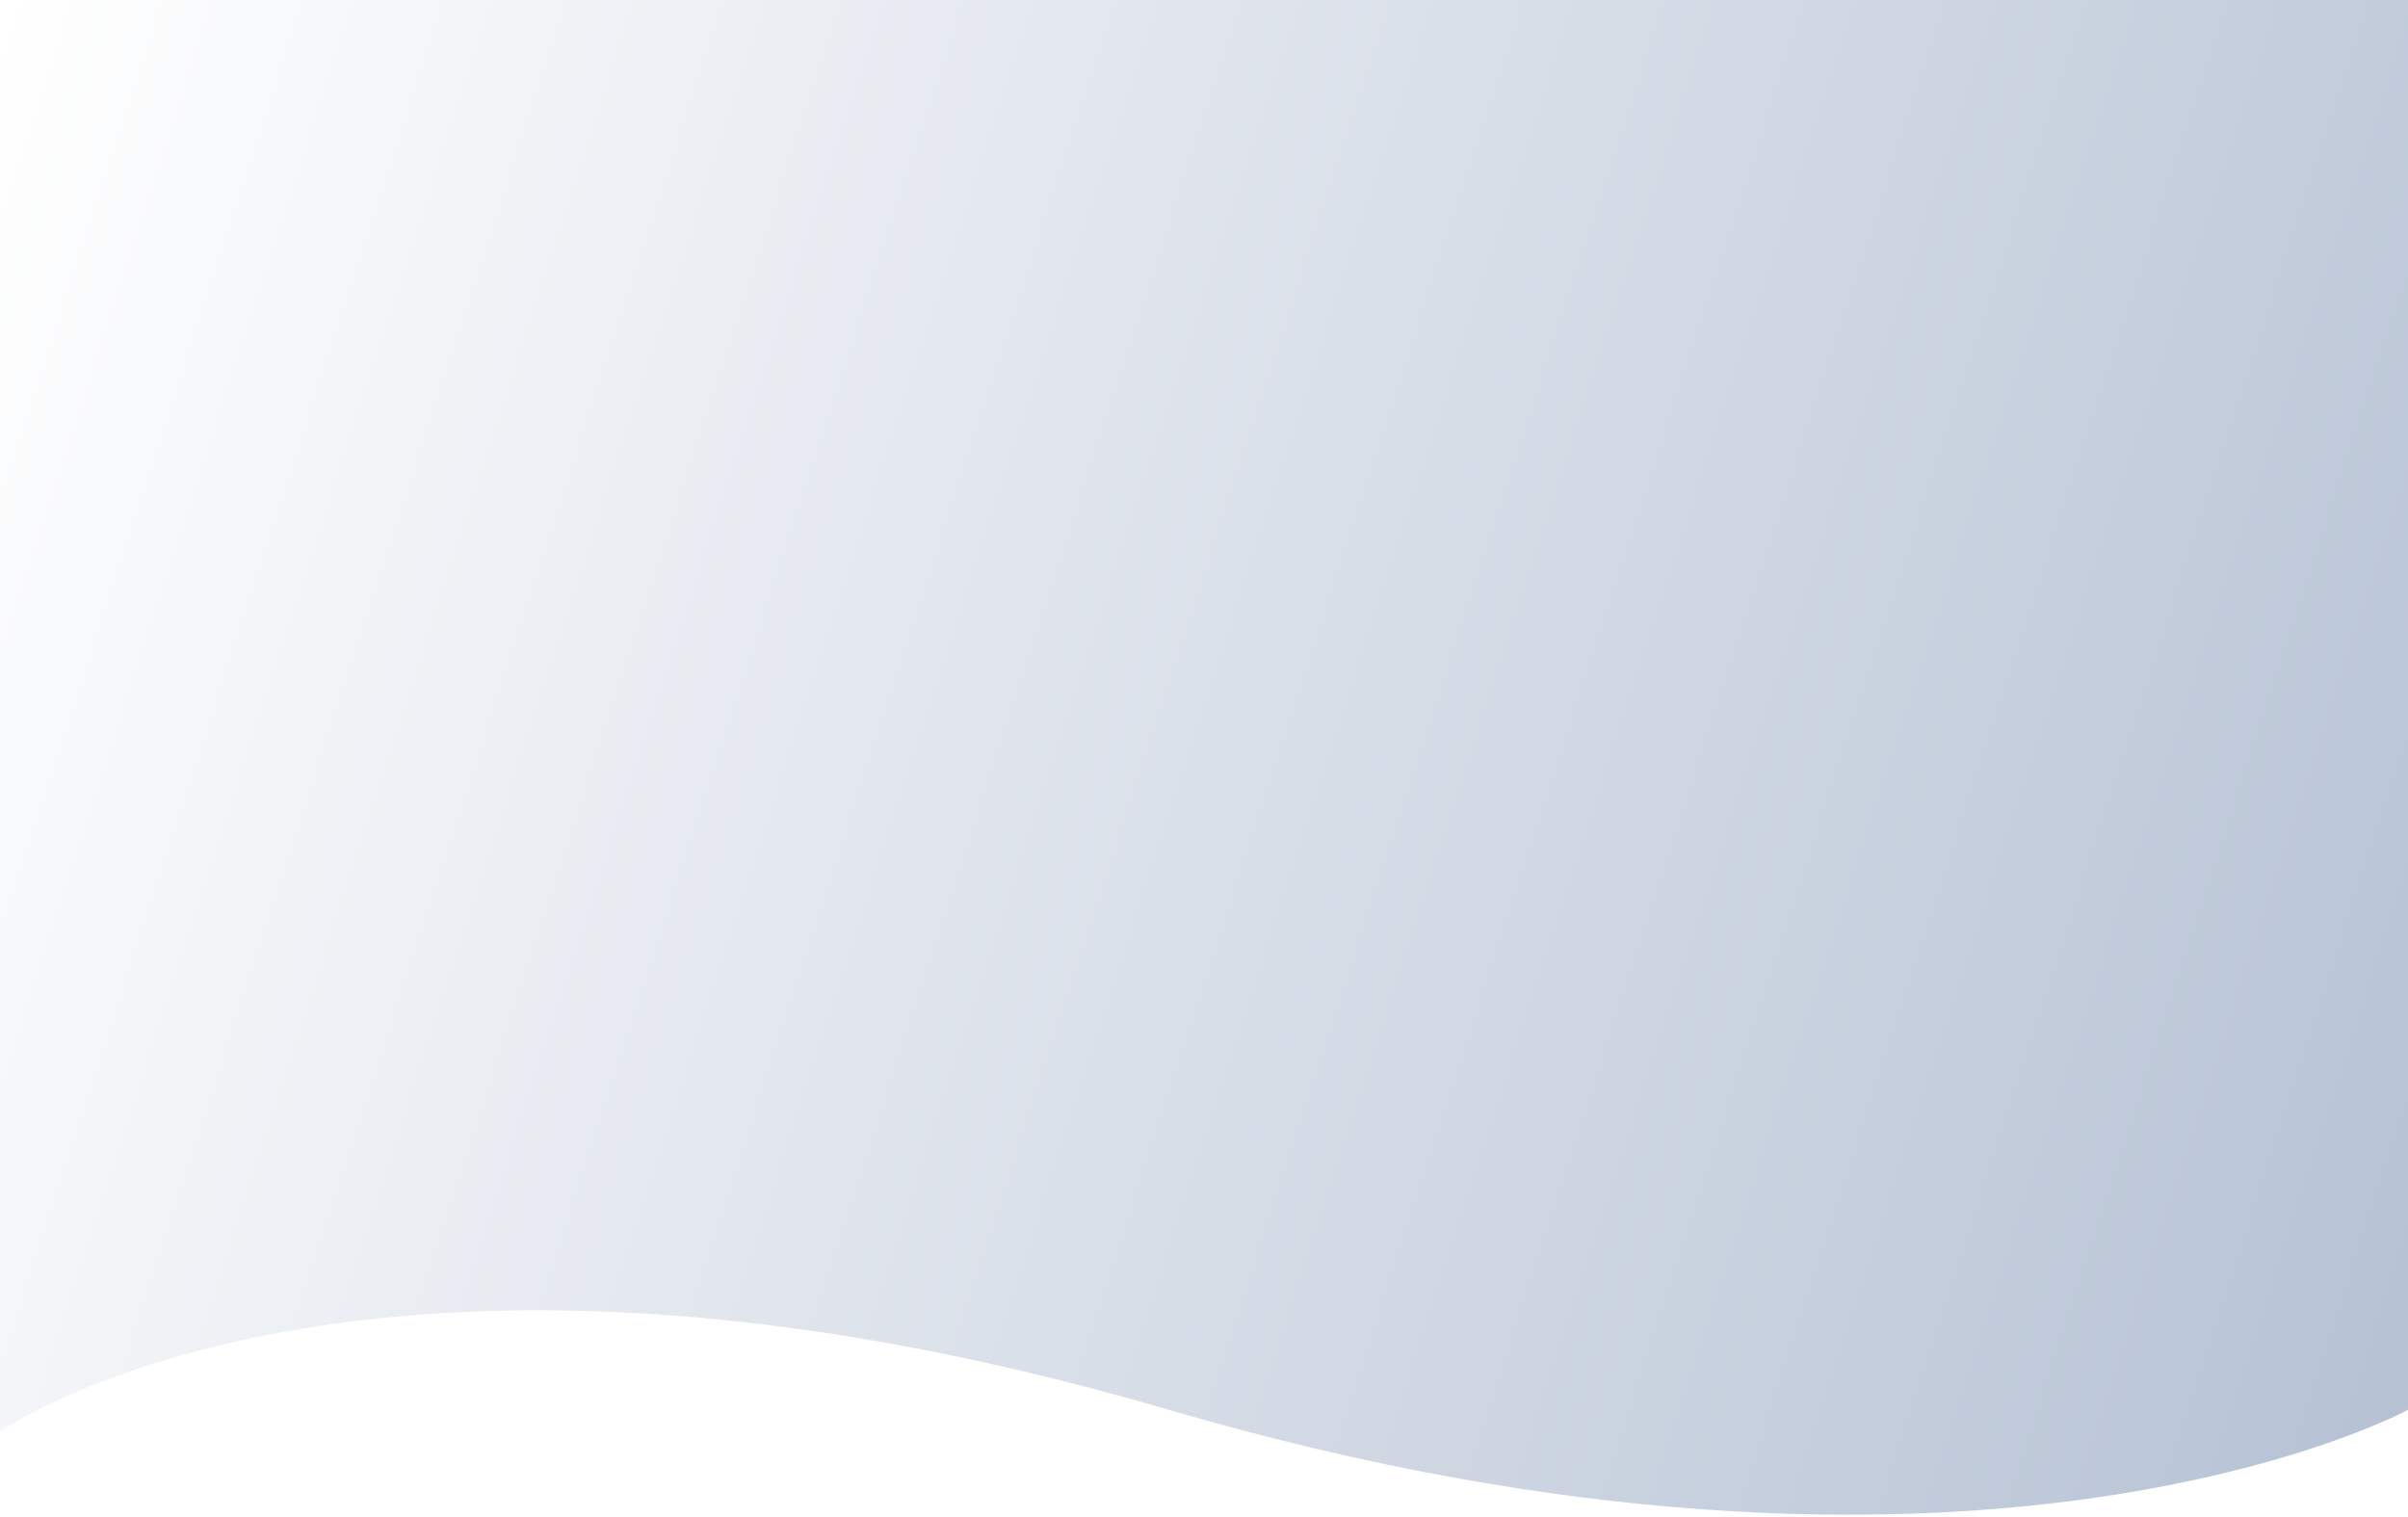
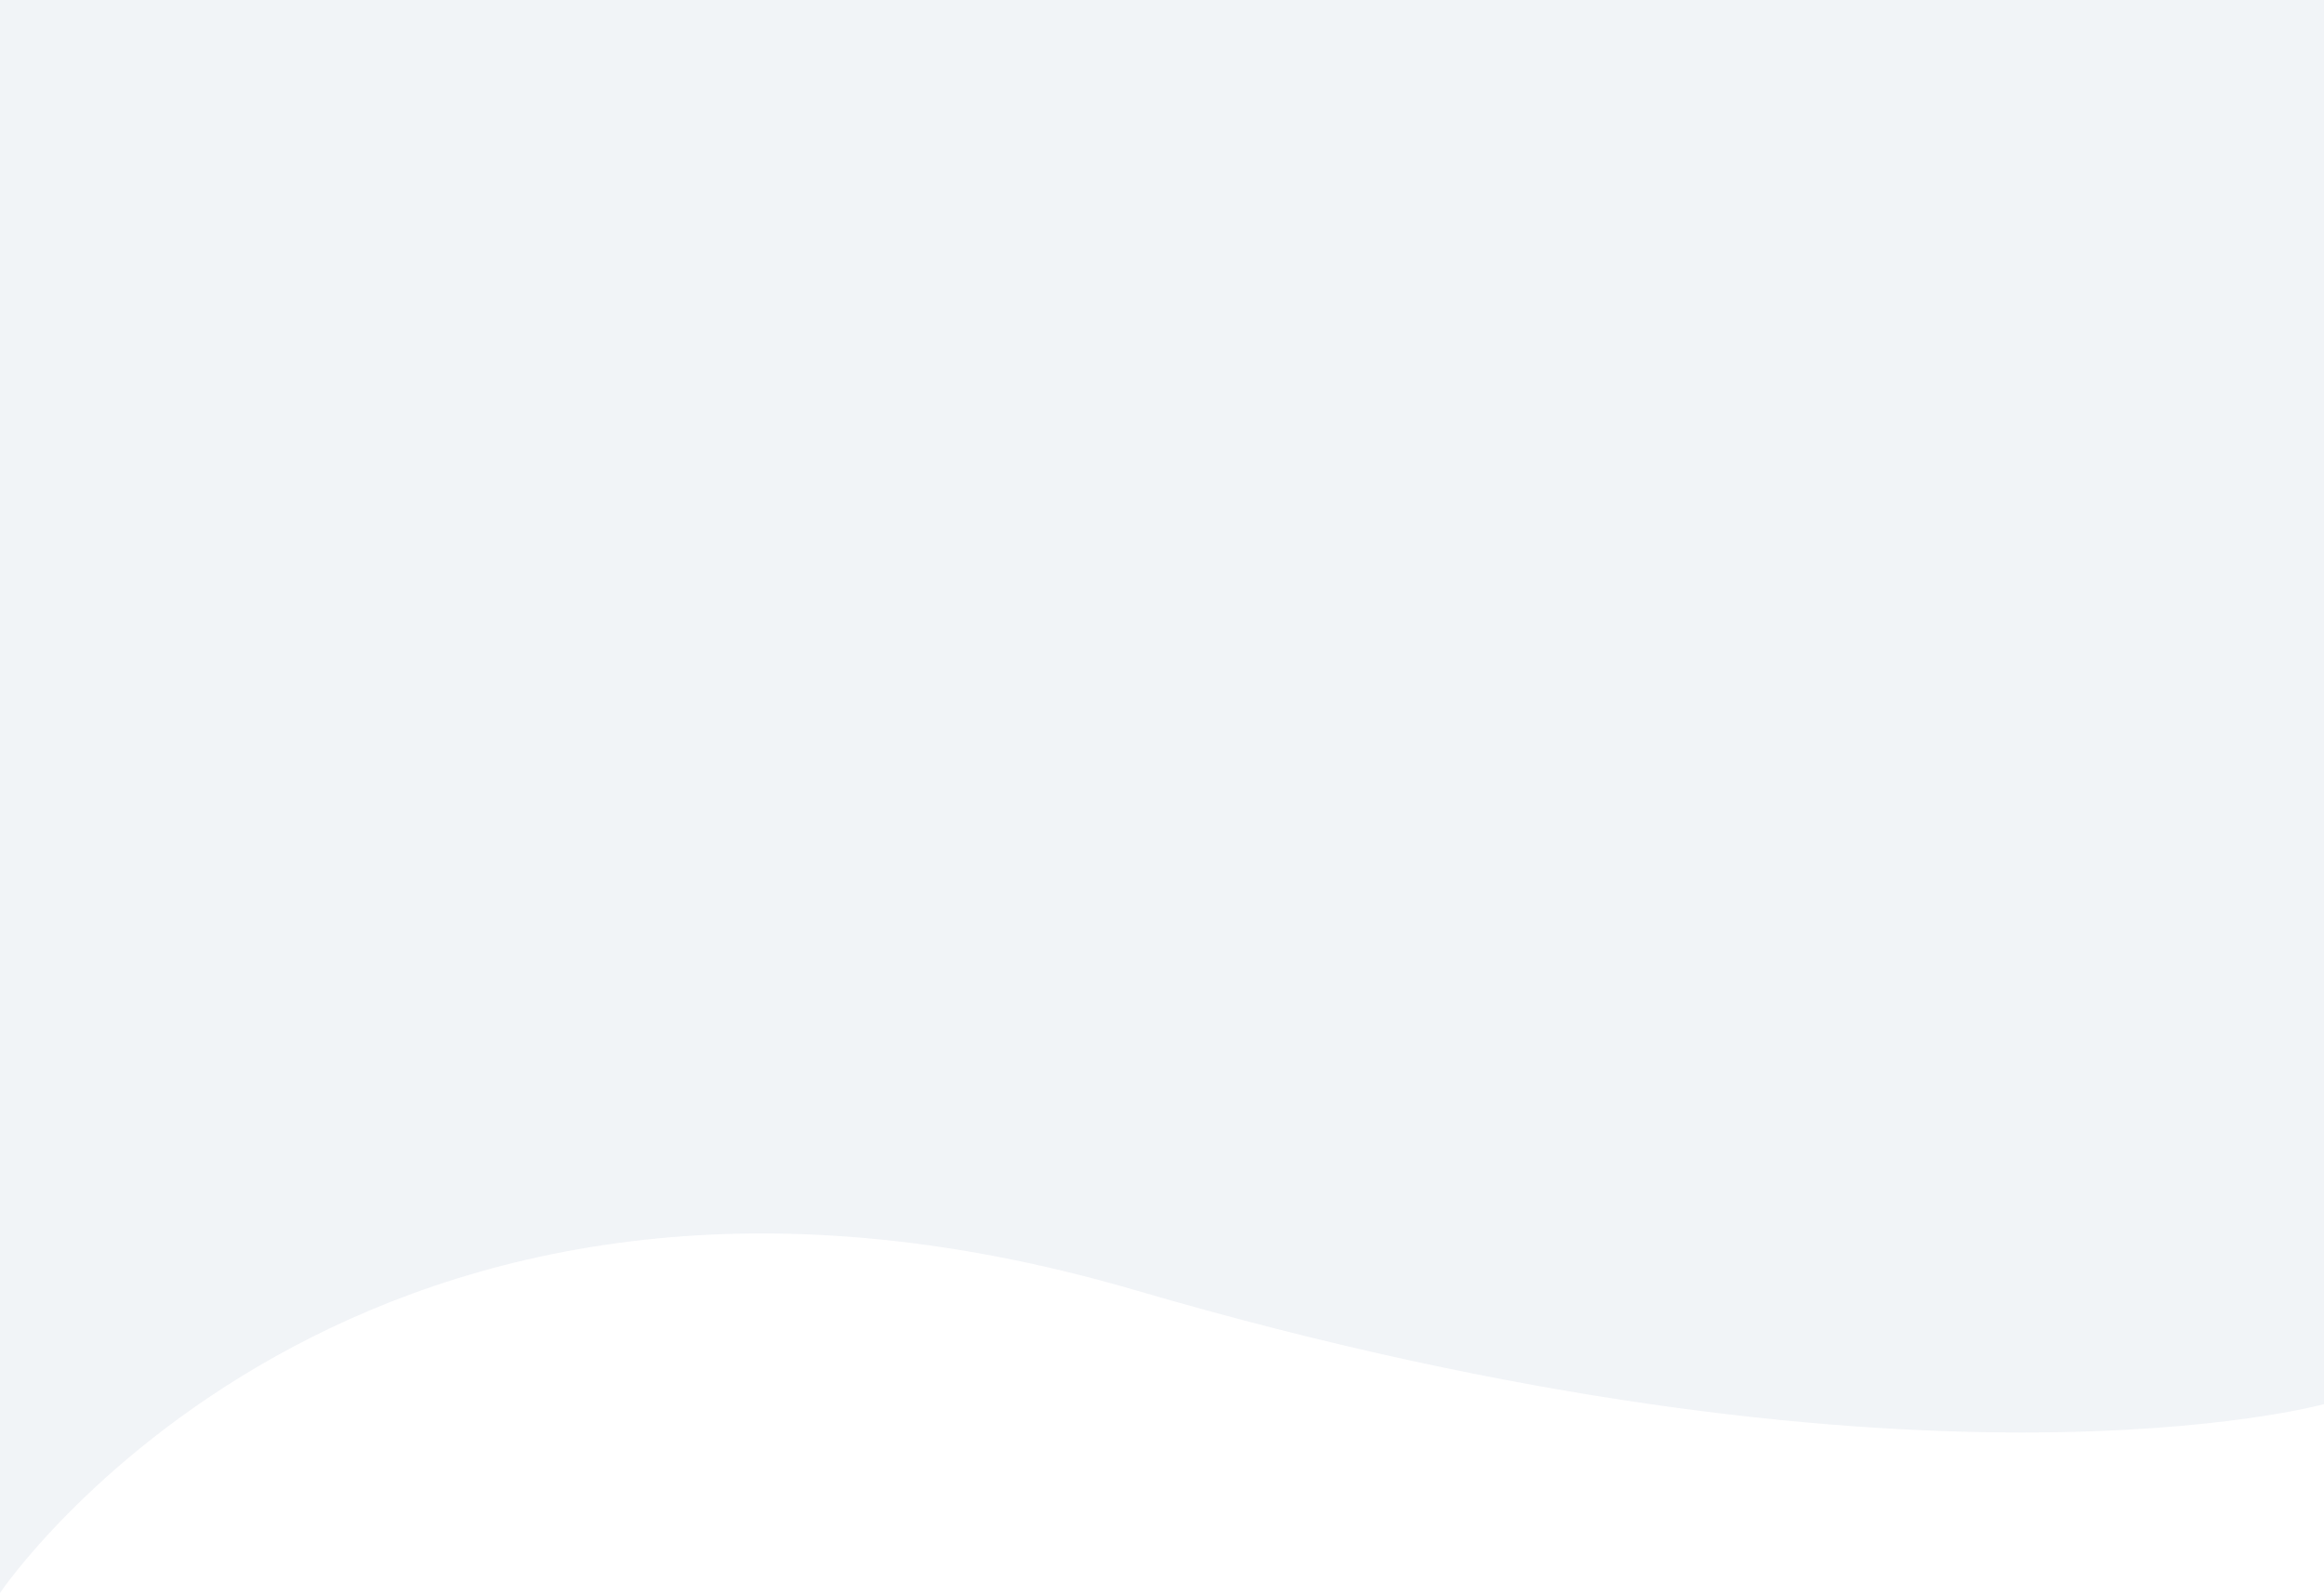
- <svg xmlns="http://www.w3.org/2000/svg" width="1280" height="806" viewBox="0 0 1280 806" fill="none">
-   <path d="M0 0H1280V749.421C1280 749.421 1050.06 874.877 621.32 749.421C192.578 623.964 0 761 0 761V0Z" fill="url(#paint0_linear_24_145)" />
-   <defs>
-     <linearGradient id="paint0_linear_24_145" x1="1280" y1="745.5" x2="-96.916" y2="298.606" gradientUnits="userSpaceOnUse">
-       <stop stop-color="#B6C2D4" />
-       <stop offset="1" stop-color="white" />
-     </linearGradient>
-   </defs>
+ <svg xmlns="http://www.w3.org/2000/svg" width="1280" height="878" viewBox="0 0 1280 878" fill="none">
+   <path opacity="0.19" d="M0 0H1280V773.5C1280 773.5 1054.07 836.089 625.323 710.727C196.581 585.366 0 877.5 0 877.5V0Z" fill="#B6C2D4" />
</svg>
